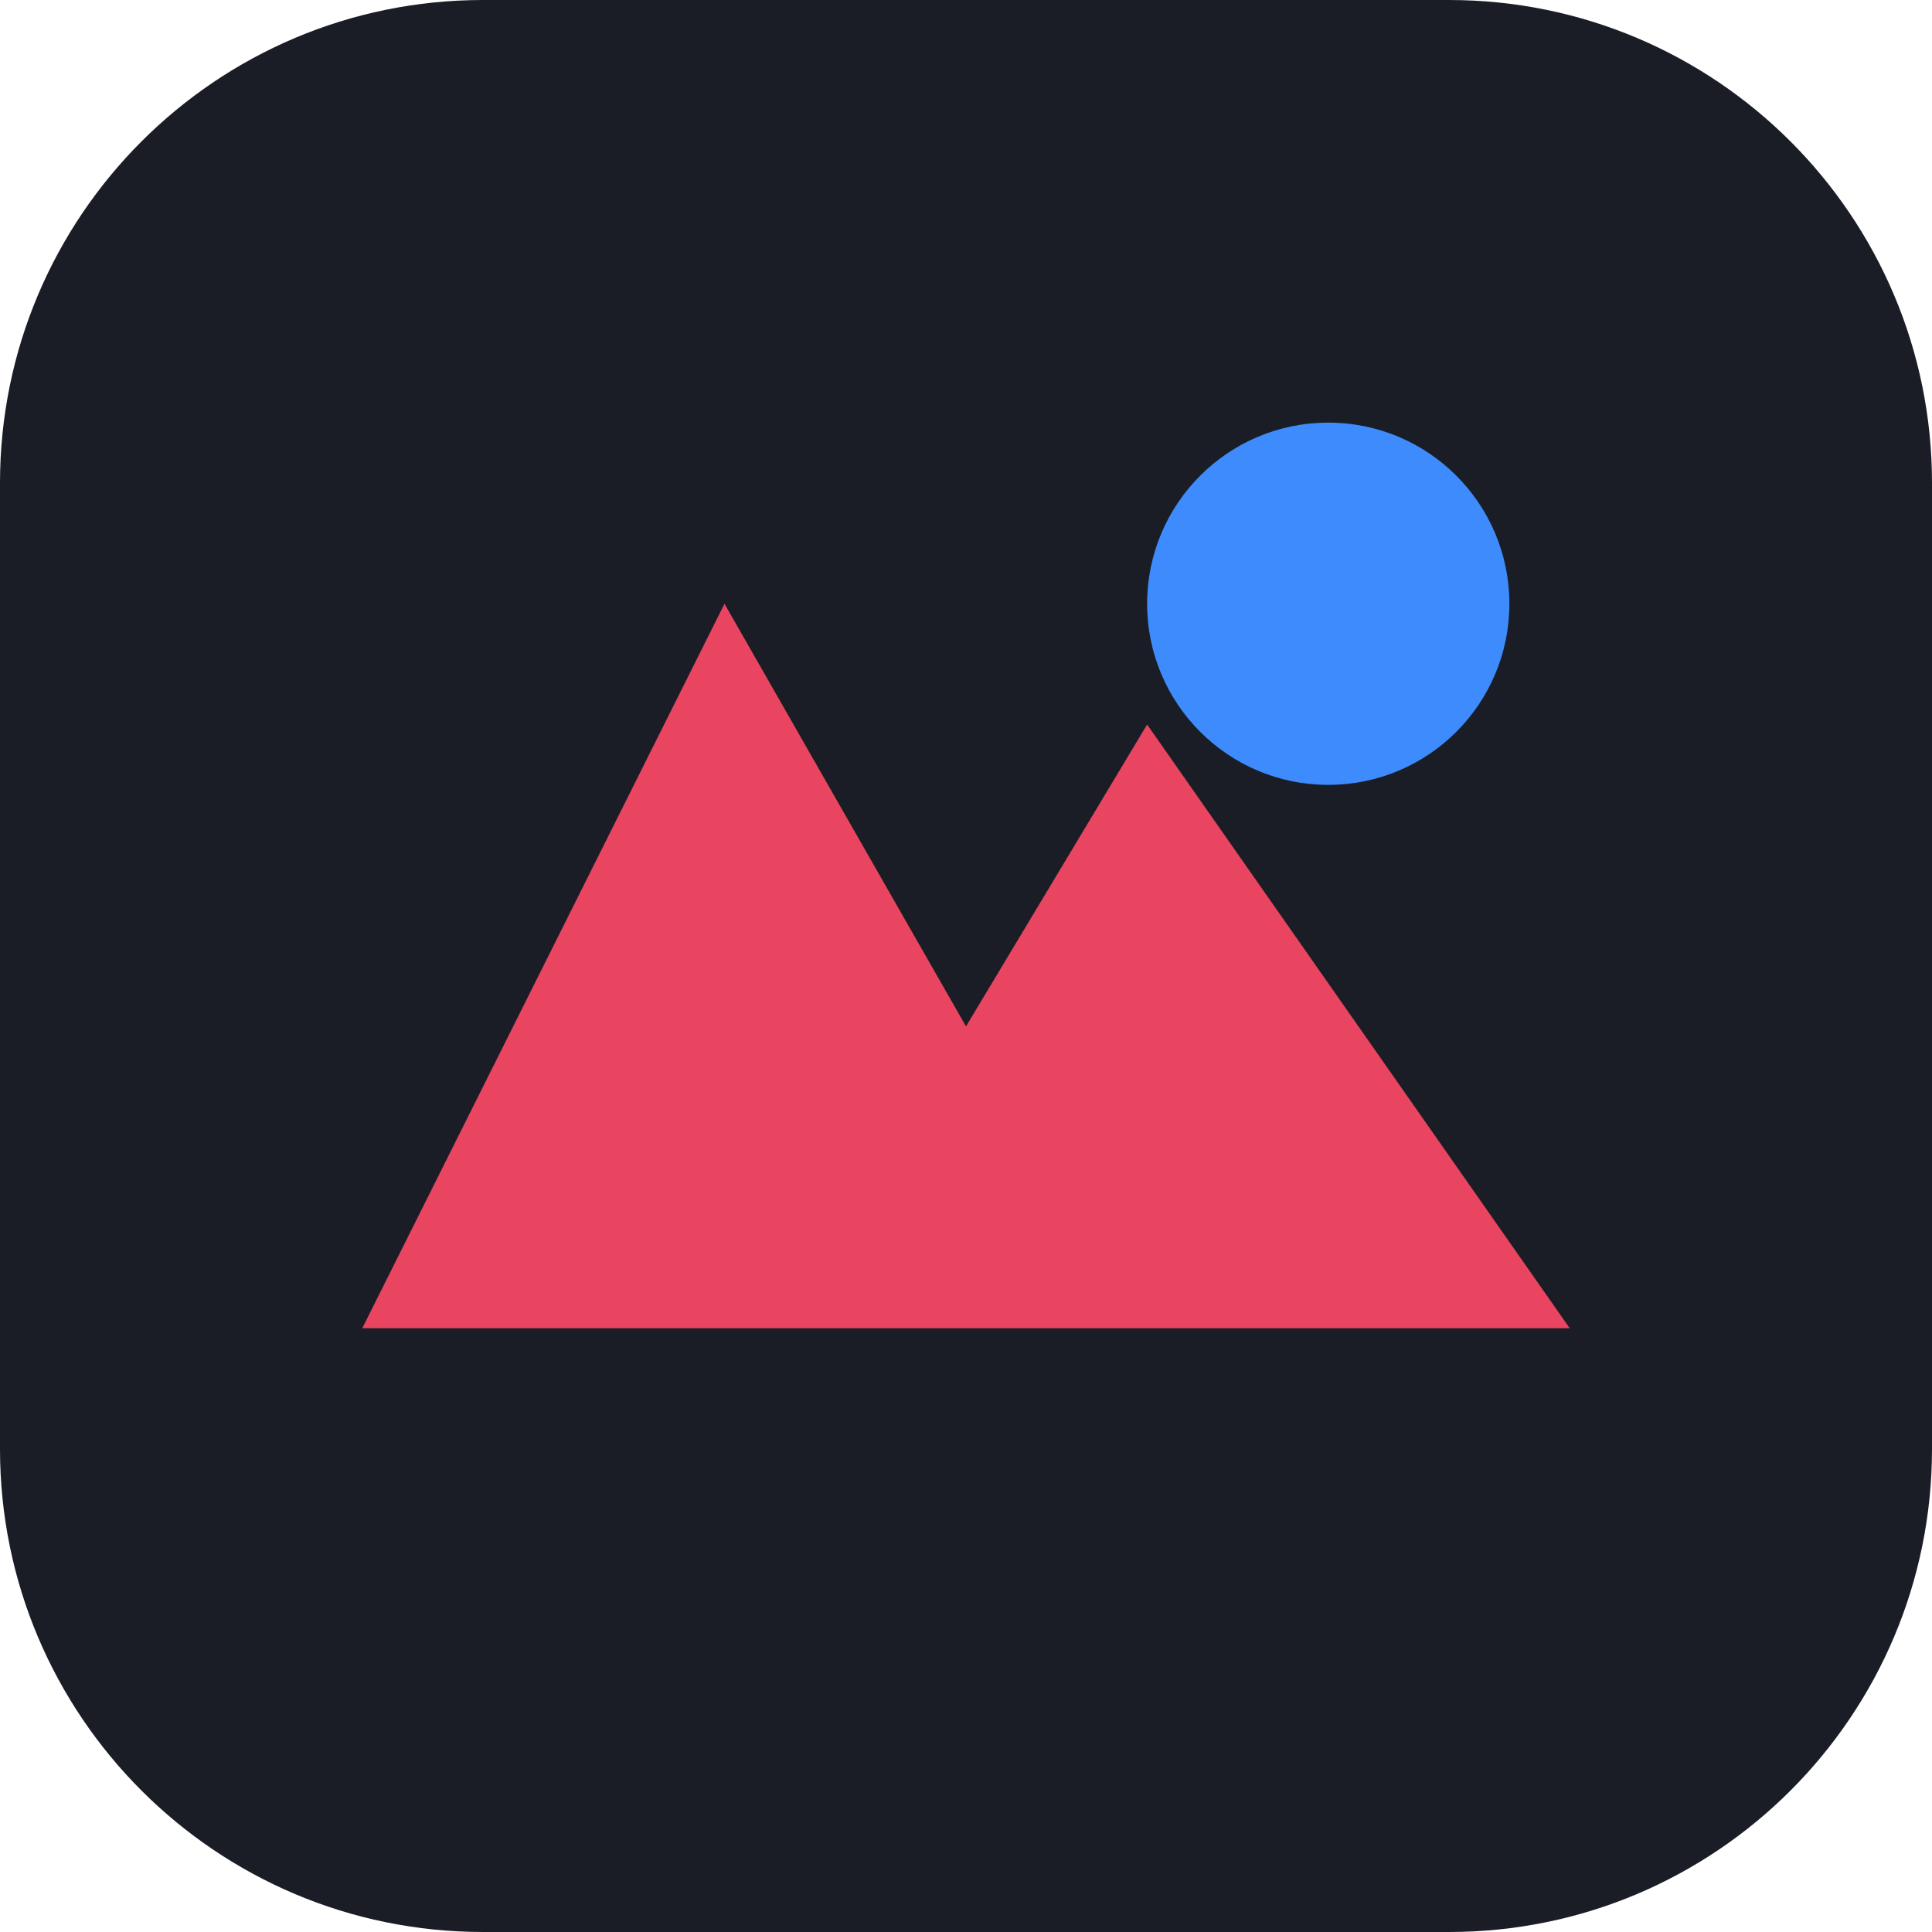
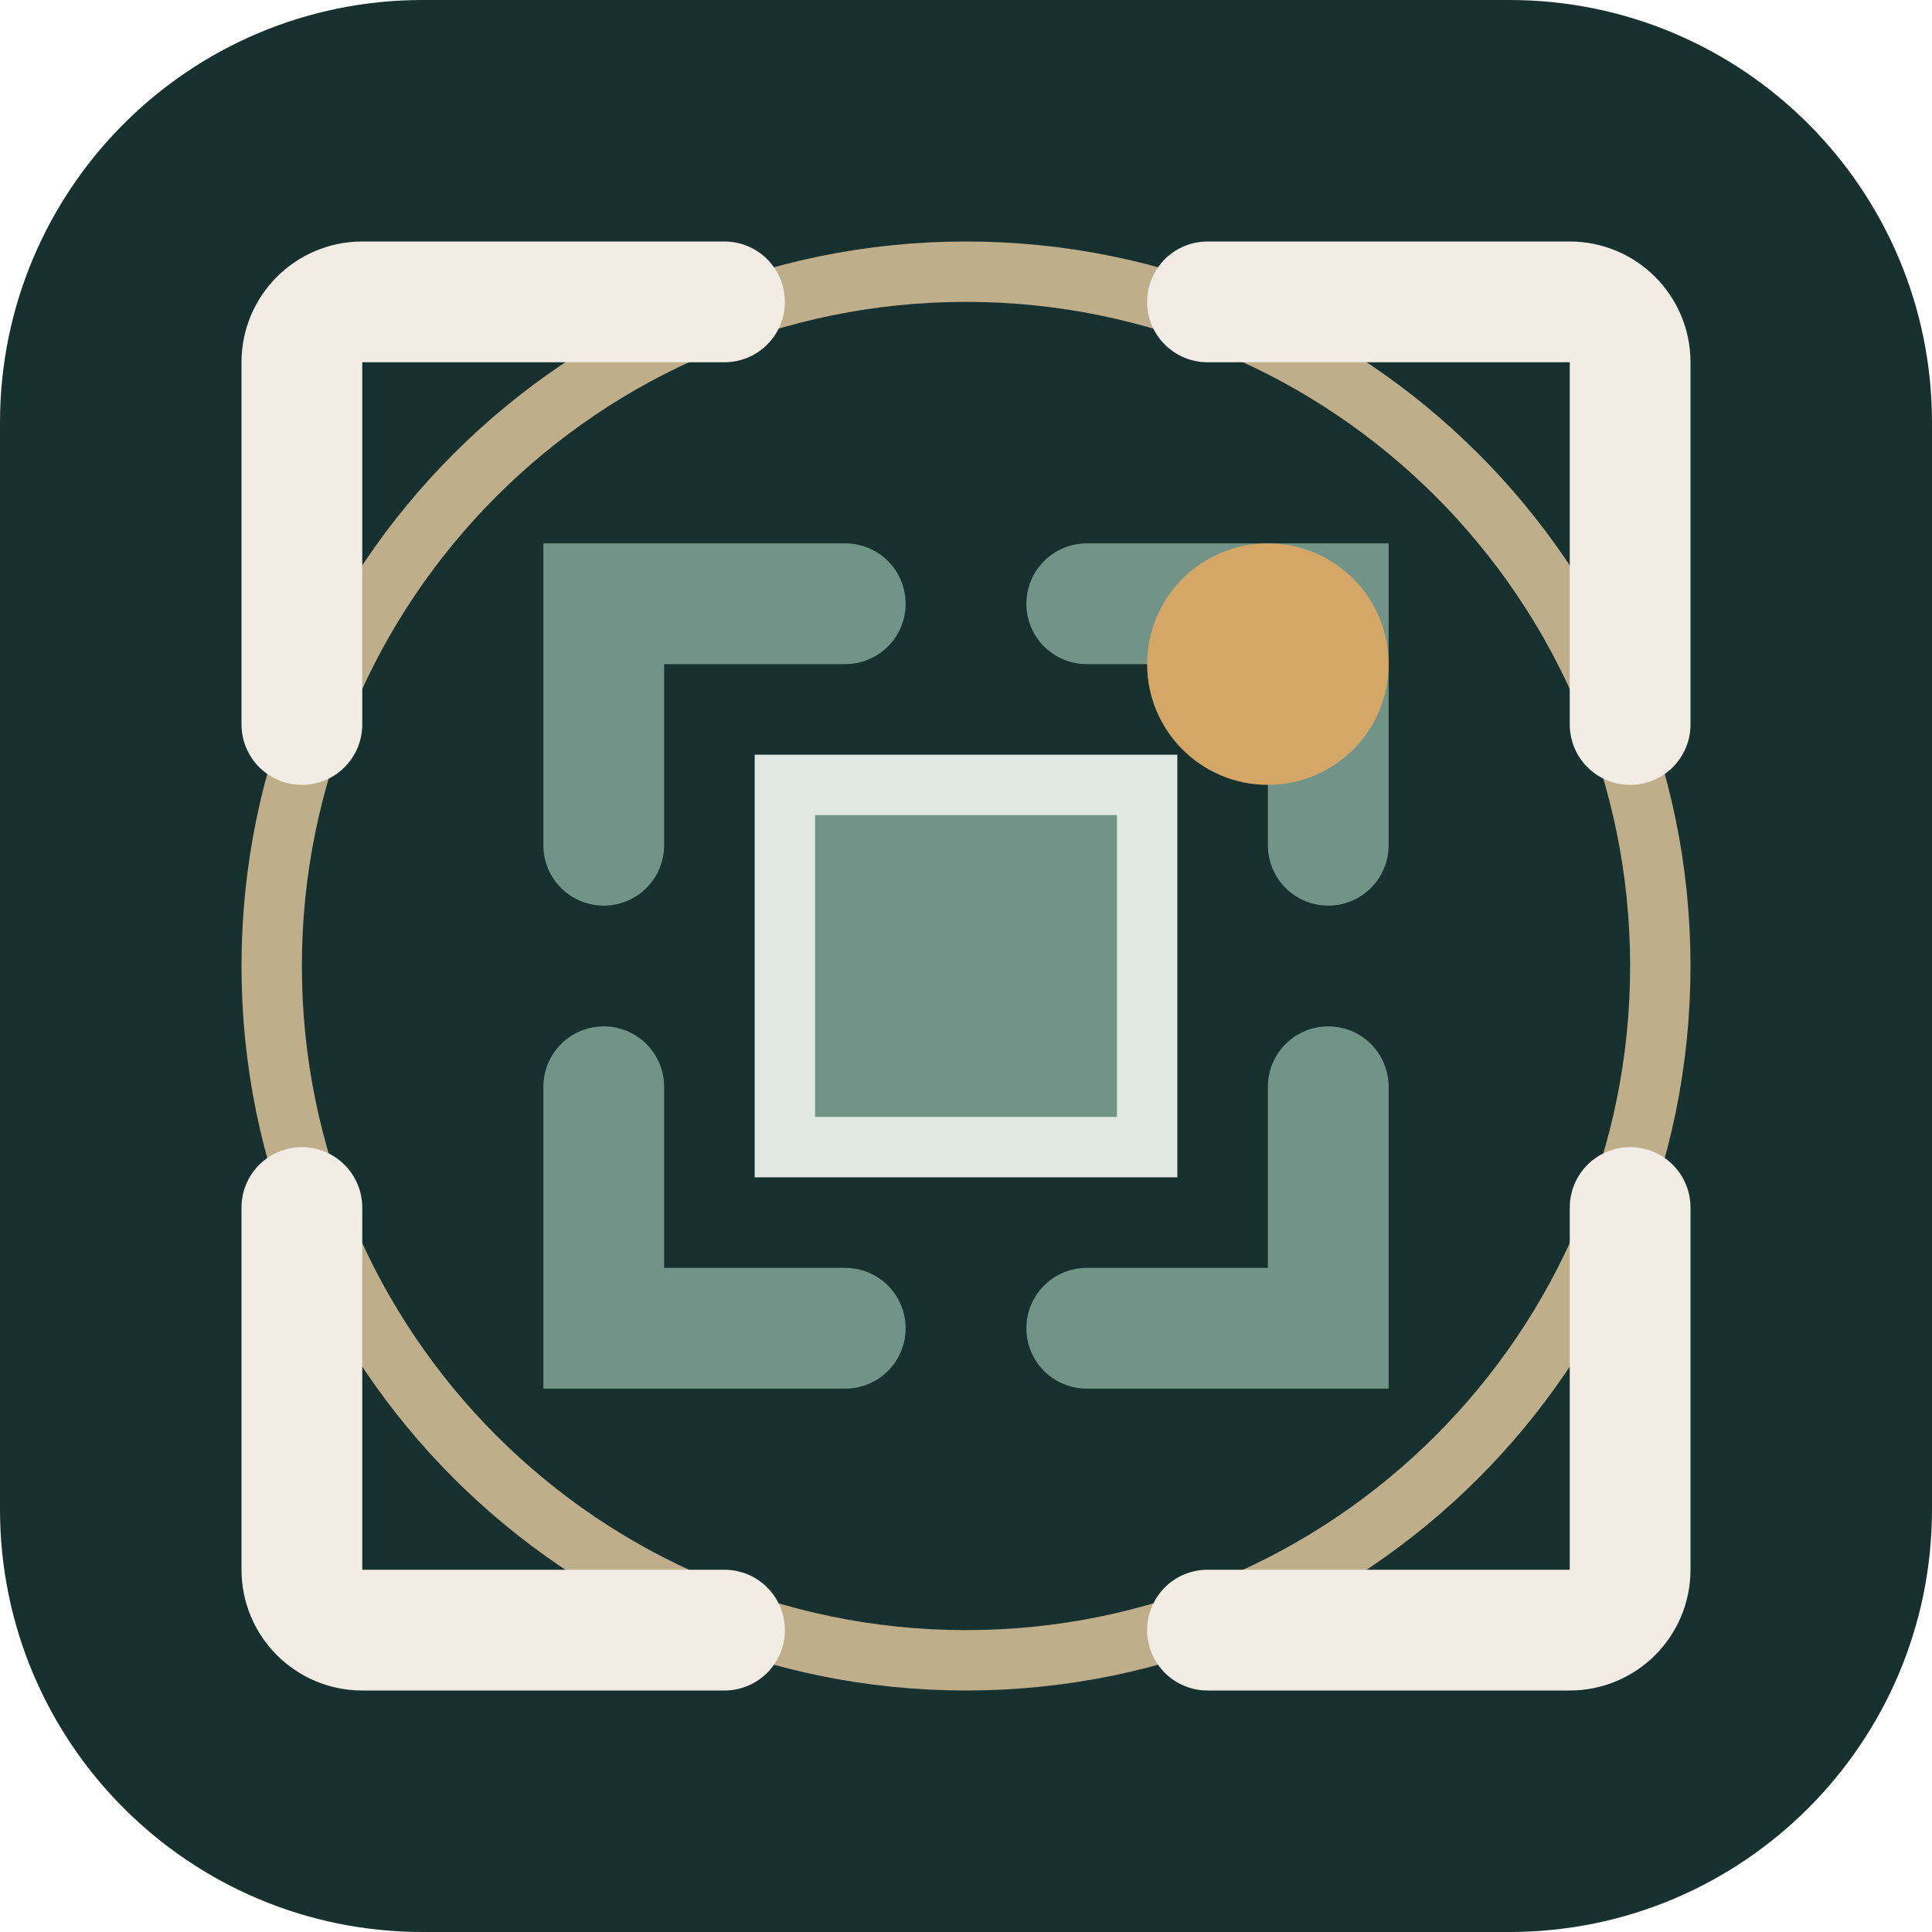
<svg xmlns="http://www.w3.org/2000/svg" viewBox="0 0 32 32" fill="none">
-   <rect width="32" height="32" rx="8" fill="#1a1d26" />
-   <path d="M6 22L12 10l4 7 3-5 7 10H6z" fill="#e94560" />
-   <circle cx="22" cy="10" r="3" fill="#3d8bfd" />
+   <rect width="32" height="32" rx="7" fill="#17312F" />
+   <circle cx="16" cy="16" r="11.5" stroke="#BFAE8A" />
+   <path d="M12 5H6a1 1 0 0 0-1 1v6M20 5h6a1 1 0 0 1 1 1v6M27 20v6a1 1 0 0 1-1 1h-6M12 27H6a1 1 0 0 1-1-1v-6" stroke="#F1EDE5" stroke-width="2" stroke-linecap="round" />
+   <path d="M14 10h-4v4M18 10h4v4M22 18v4h-4M14 22h-4v-4" stroke="#729488" stroke-width="2" stroke-linecap="round" />
+   <path d="M13 13h6v6h-6z" fill="#729488" stroke="#E2E9E5" />
+   <circle cx="21" cy="11" r="2" fill="#D4A767" />
</svg>
